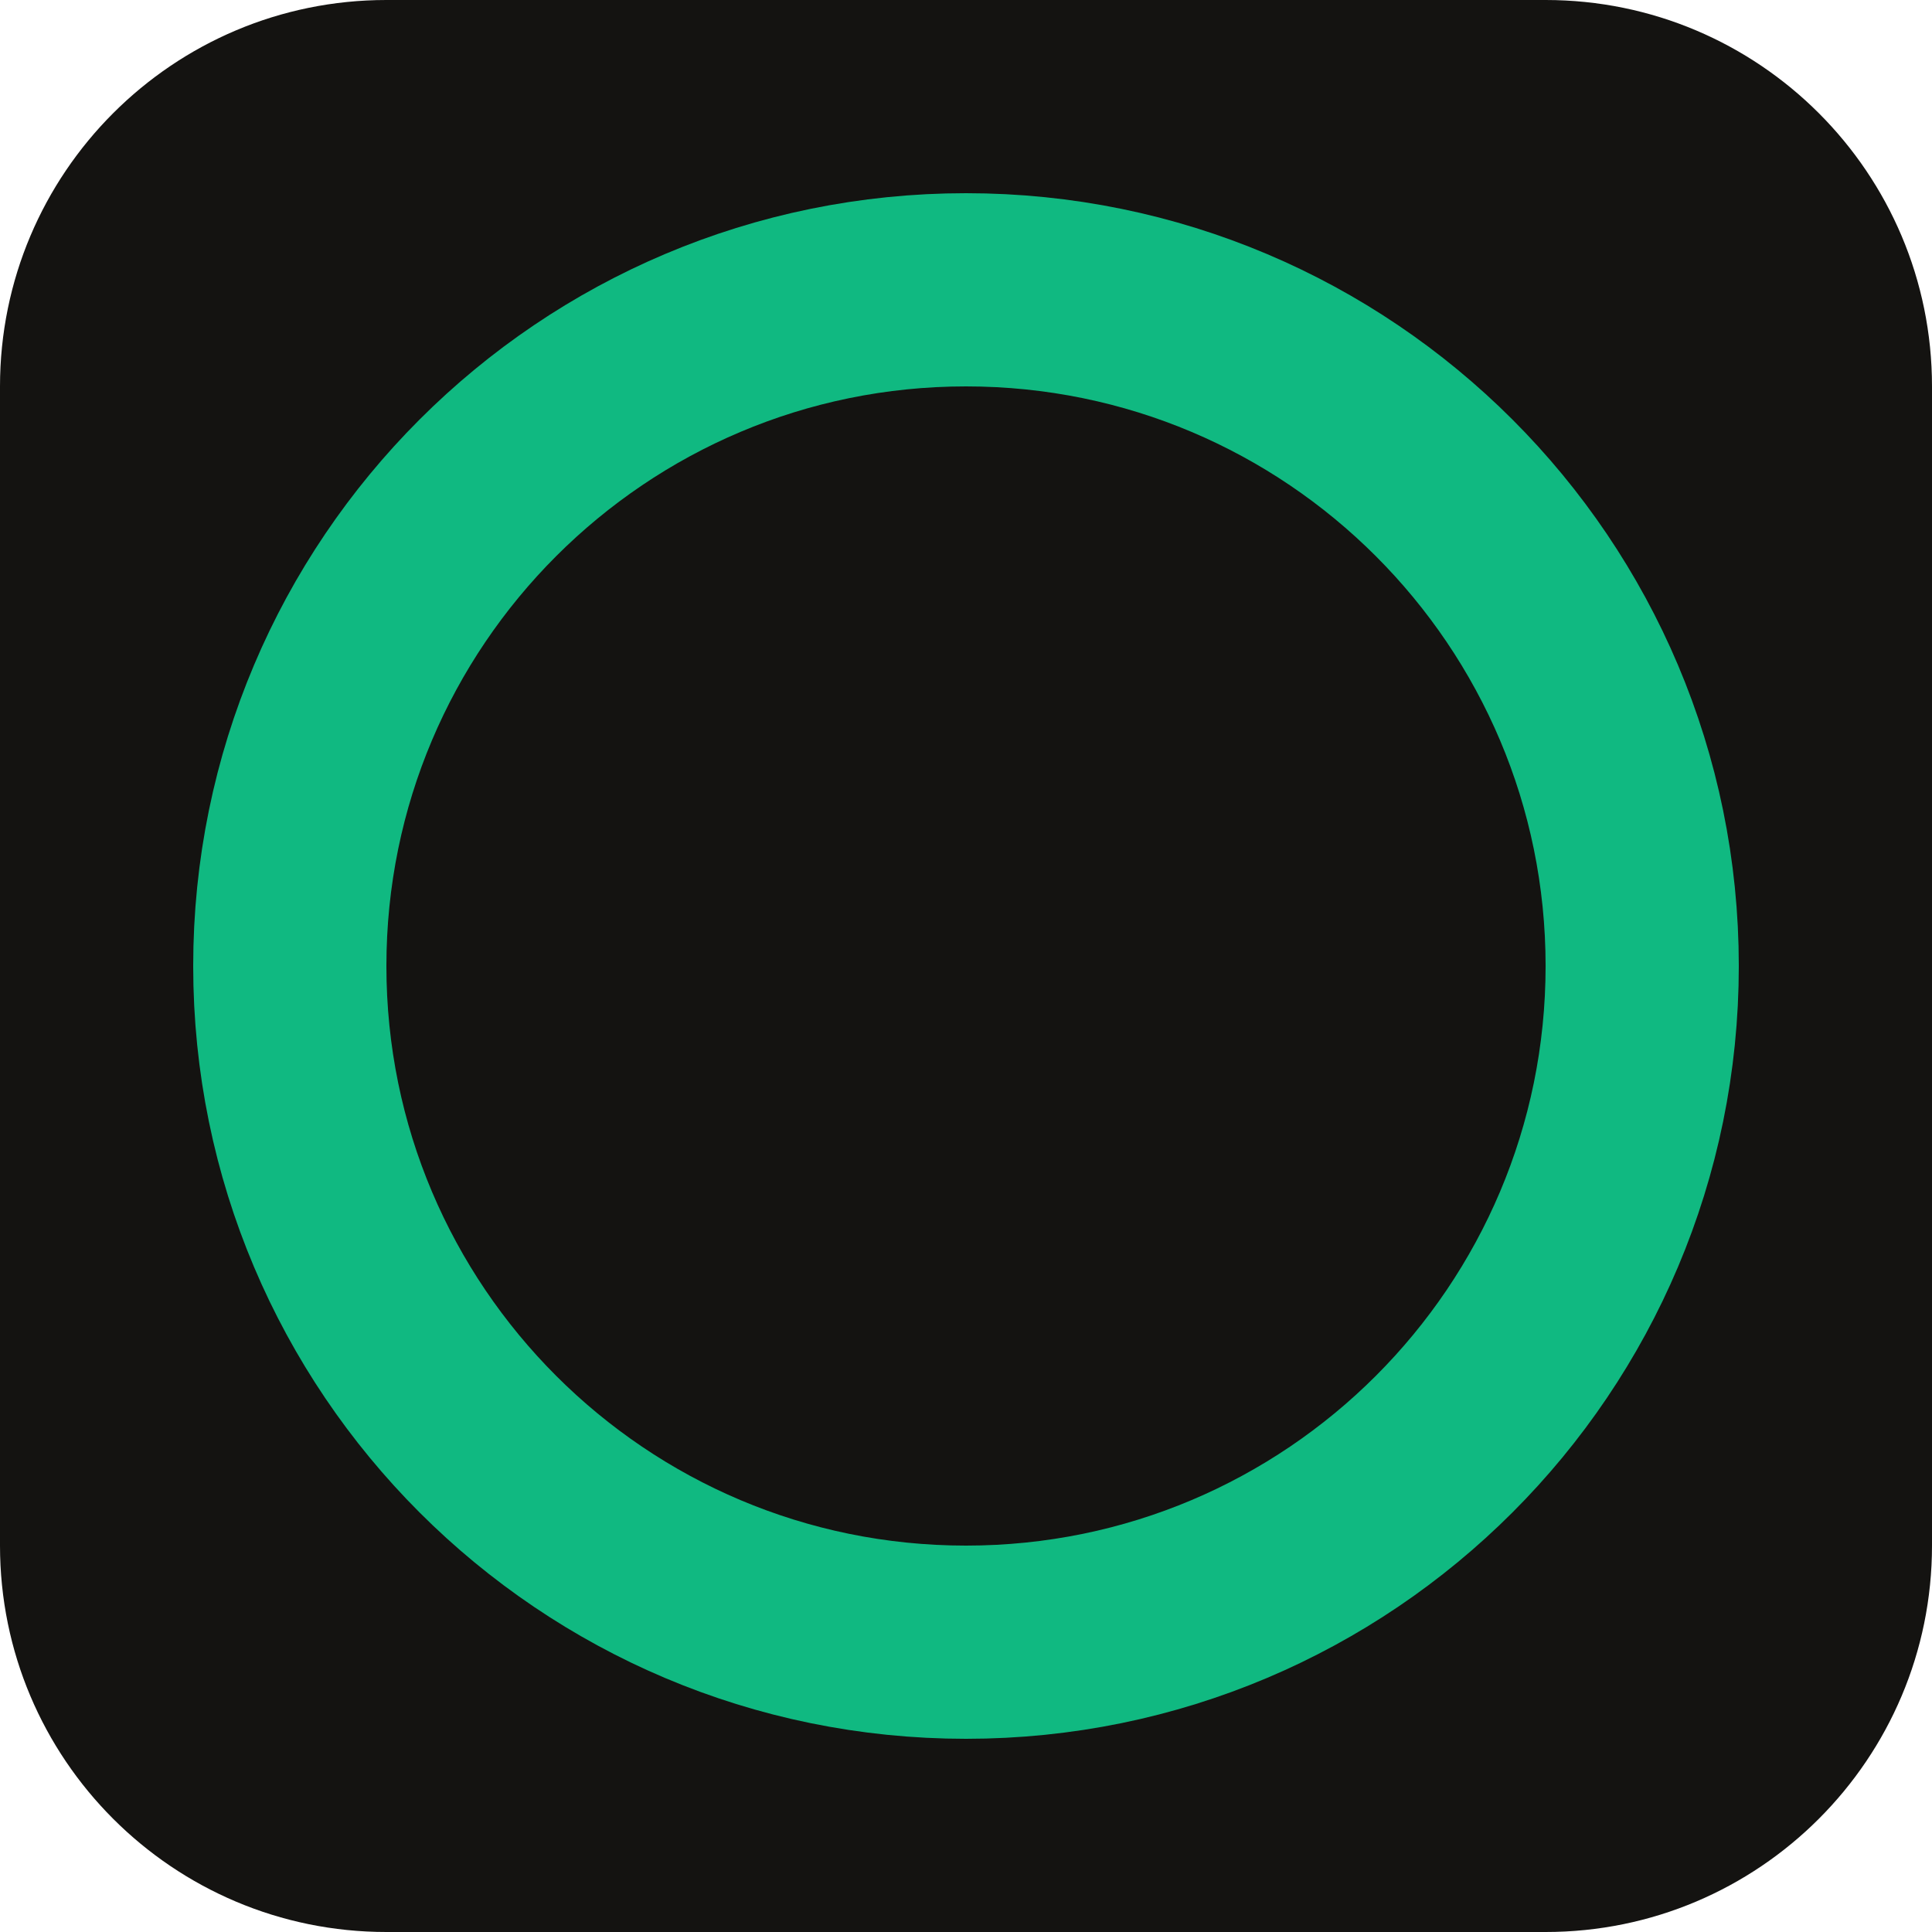
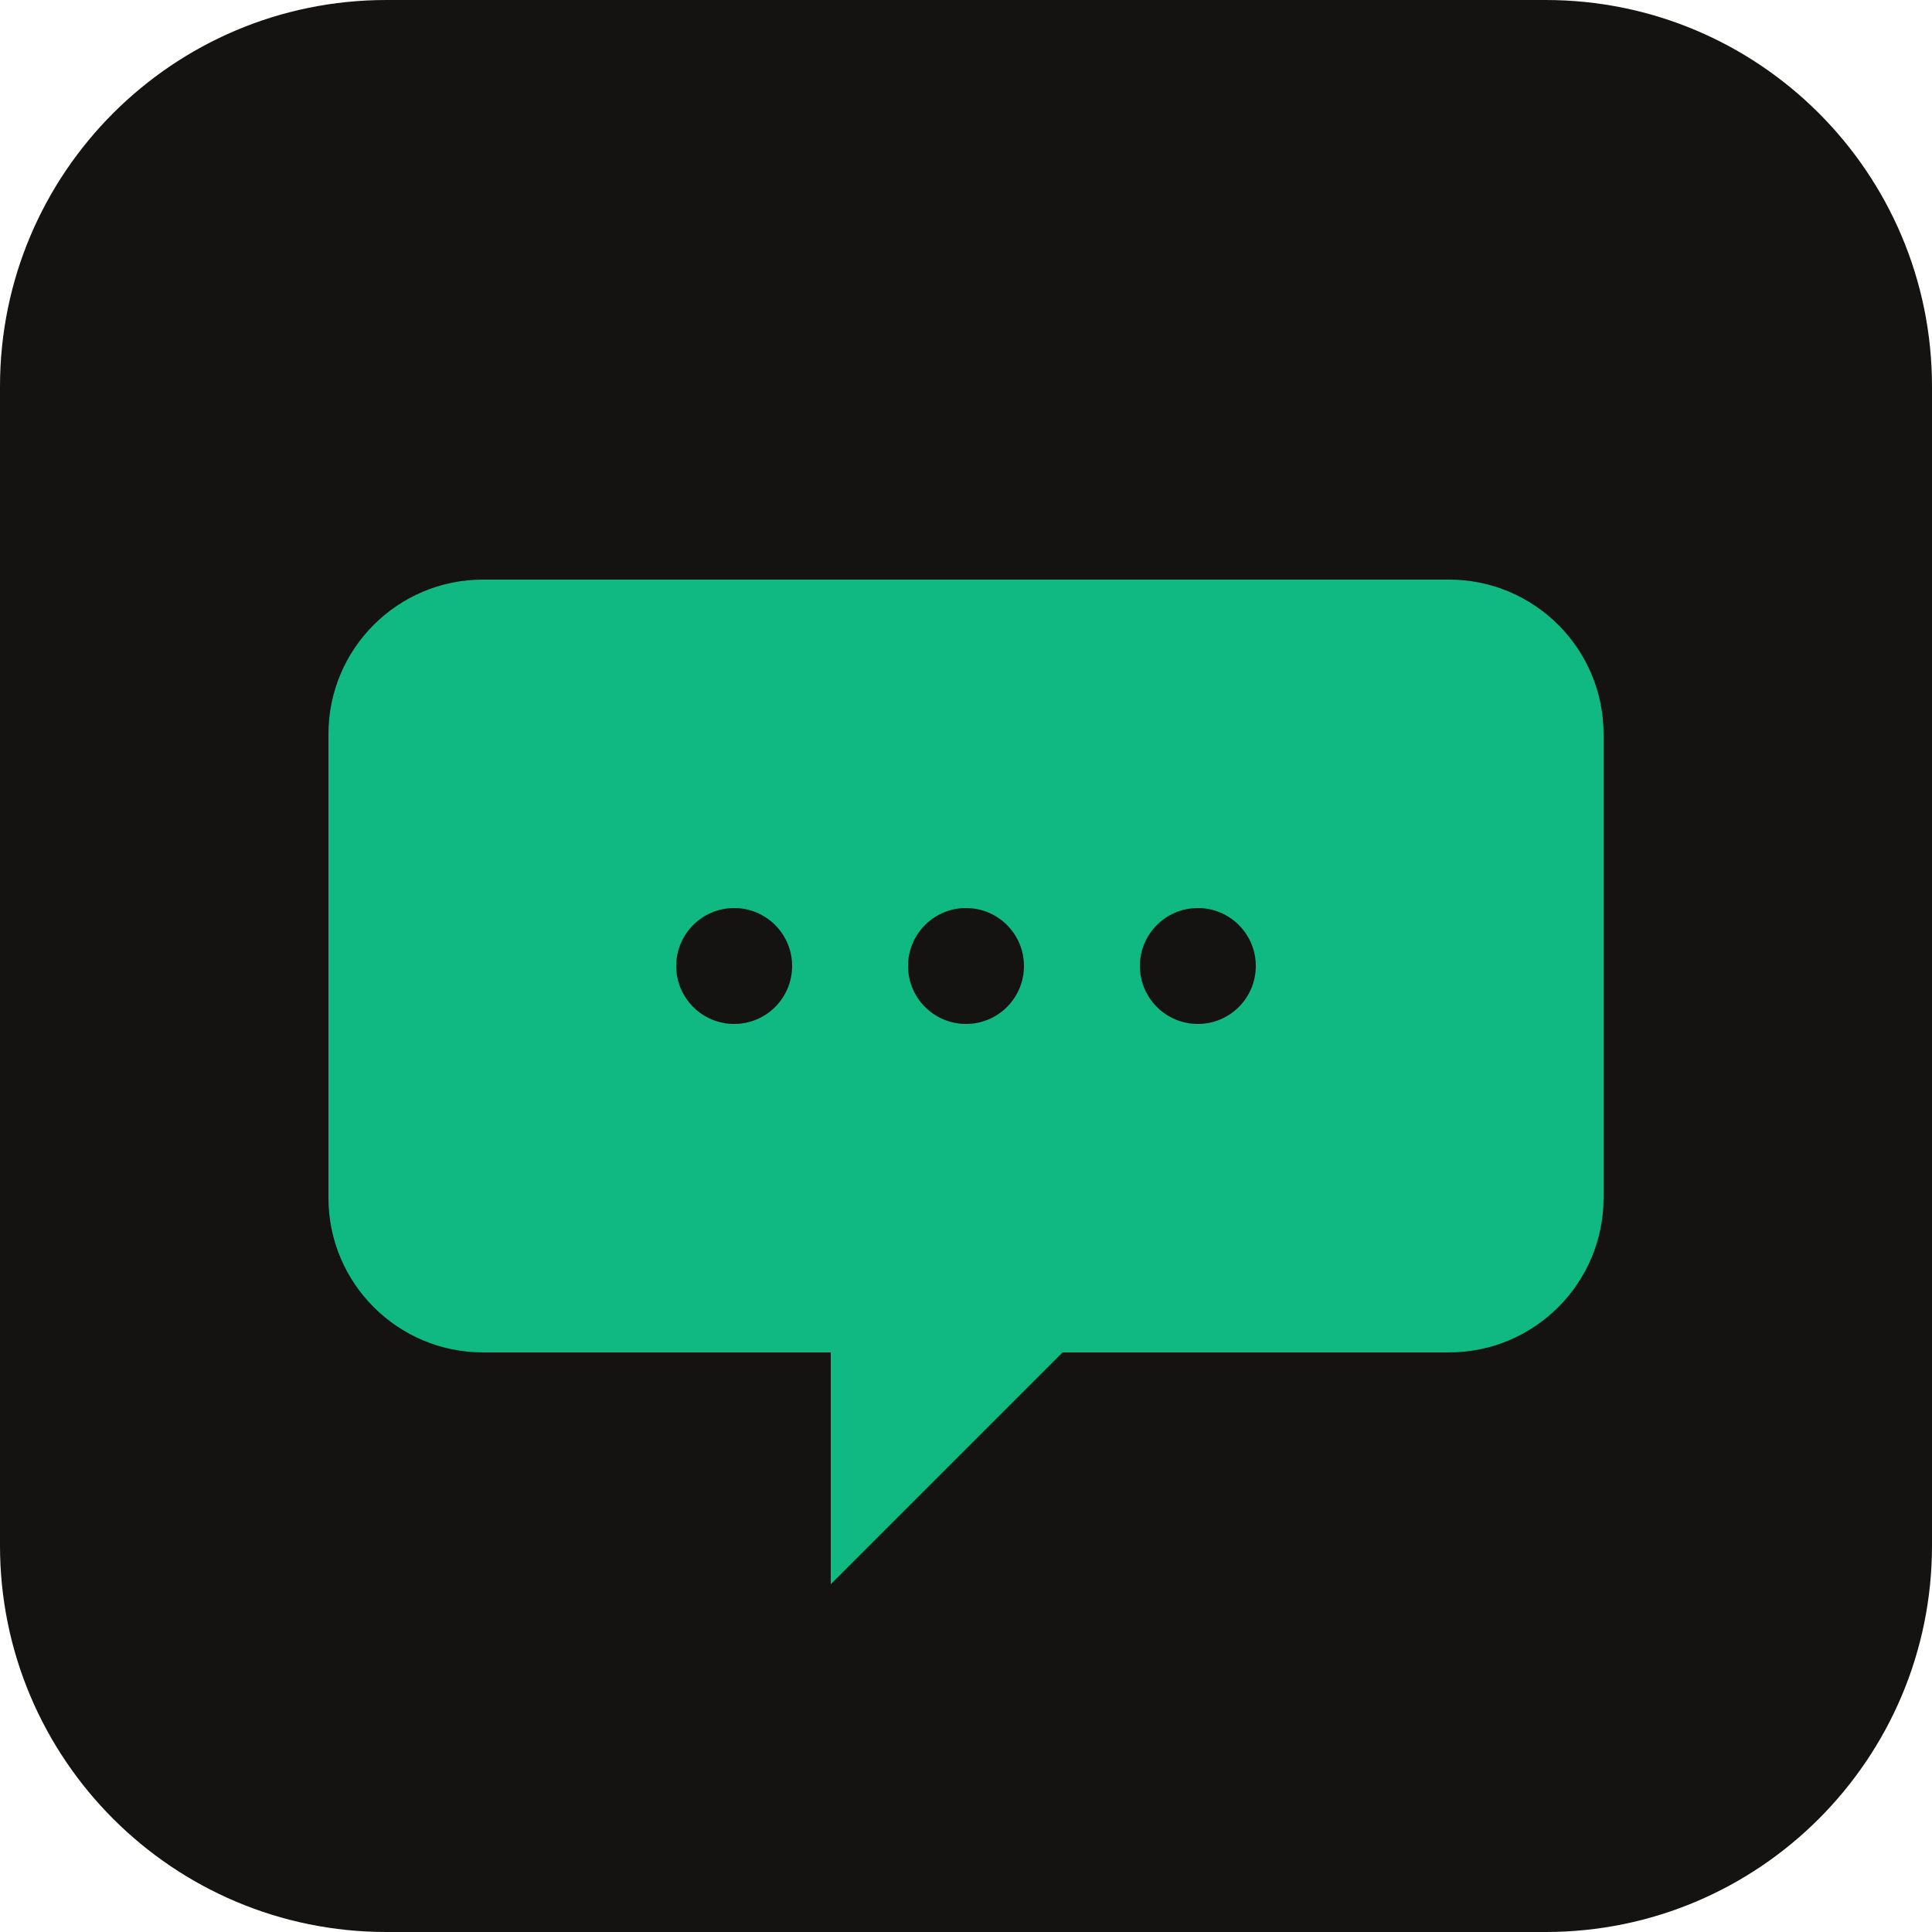
<svg xmlns="http://www.w3.org/2000/svg" viewBox="0 0 100 100">
  <rect width="100" height="100" rx="20" fill="#141311" />
-   <circle cx="50" cy="50" r="35" fill="none" stroke="#10b981" stroke-width="10" />
+   <path d="M25 30h50a8 8 0 018 8v24a8 8 0 01-8 8H55l-12 12v-12H25a8 8 0 01-8-8V38a8 8 0 018-8z" fill="#10b981" />
+   <circle cx="38" cy="50" r="3" fill="#141311" />
+   <circle cx="50" cy="50" r="3" fill="#141311" />
+   <circle cx="62" cy="50" r="3" fill="#141311" />
</svg>
